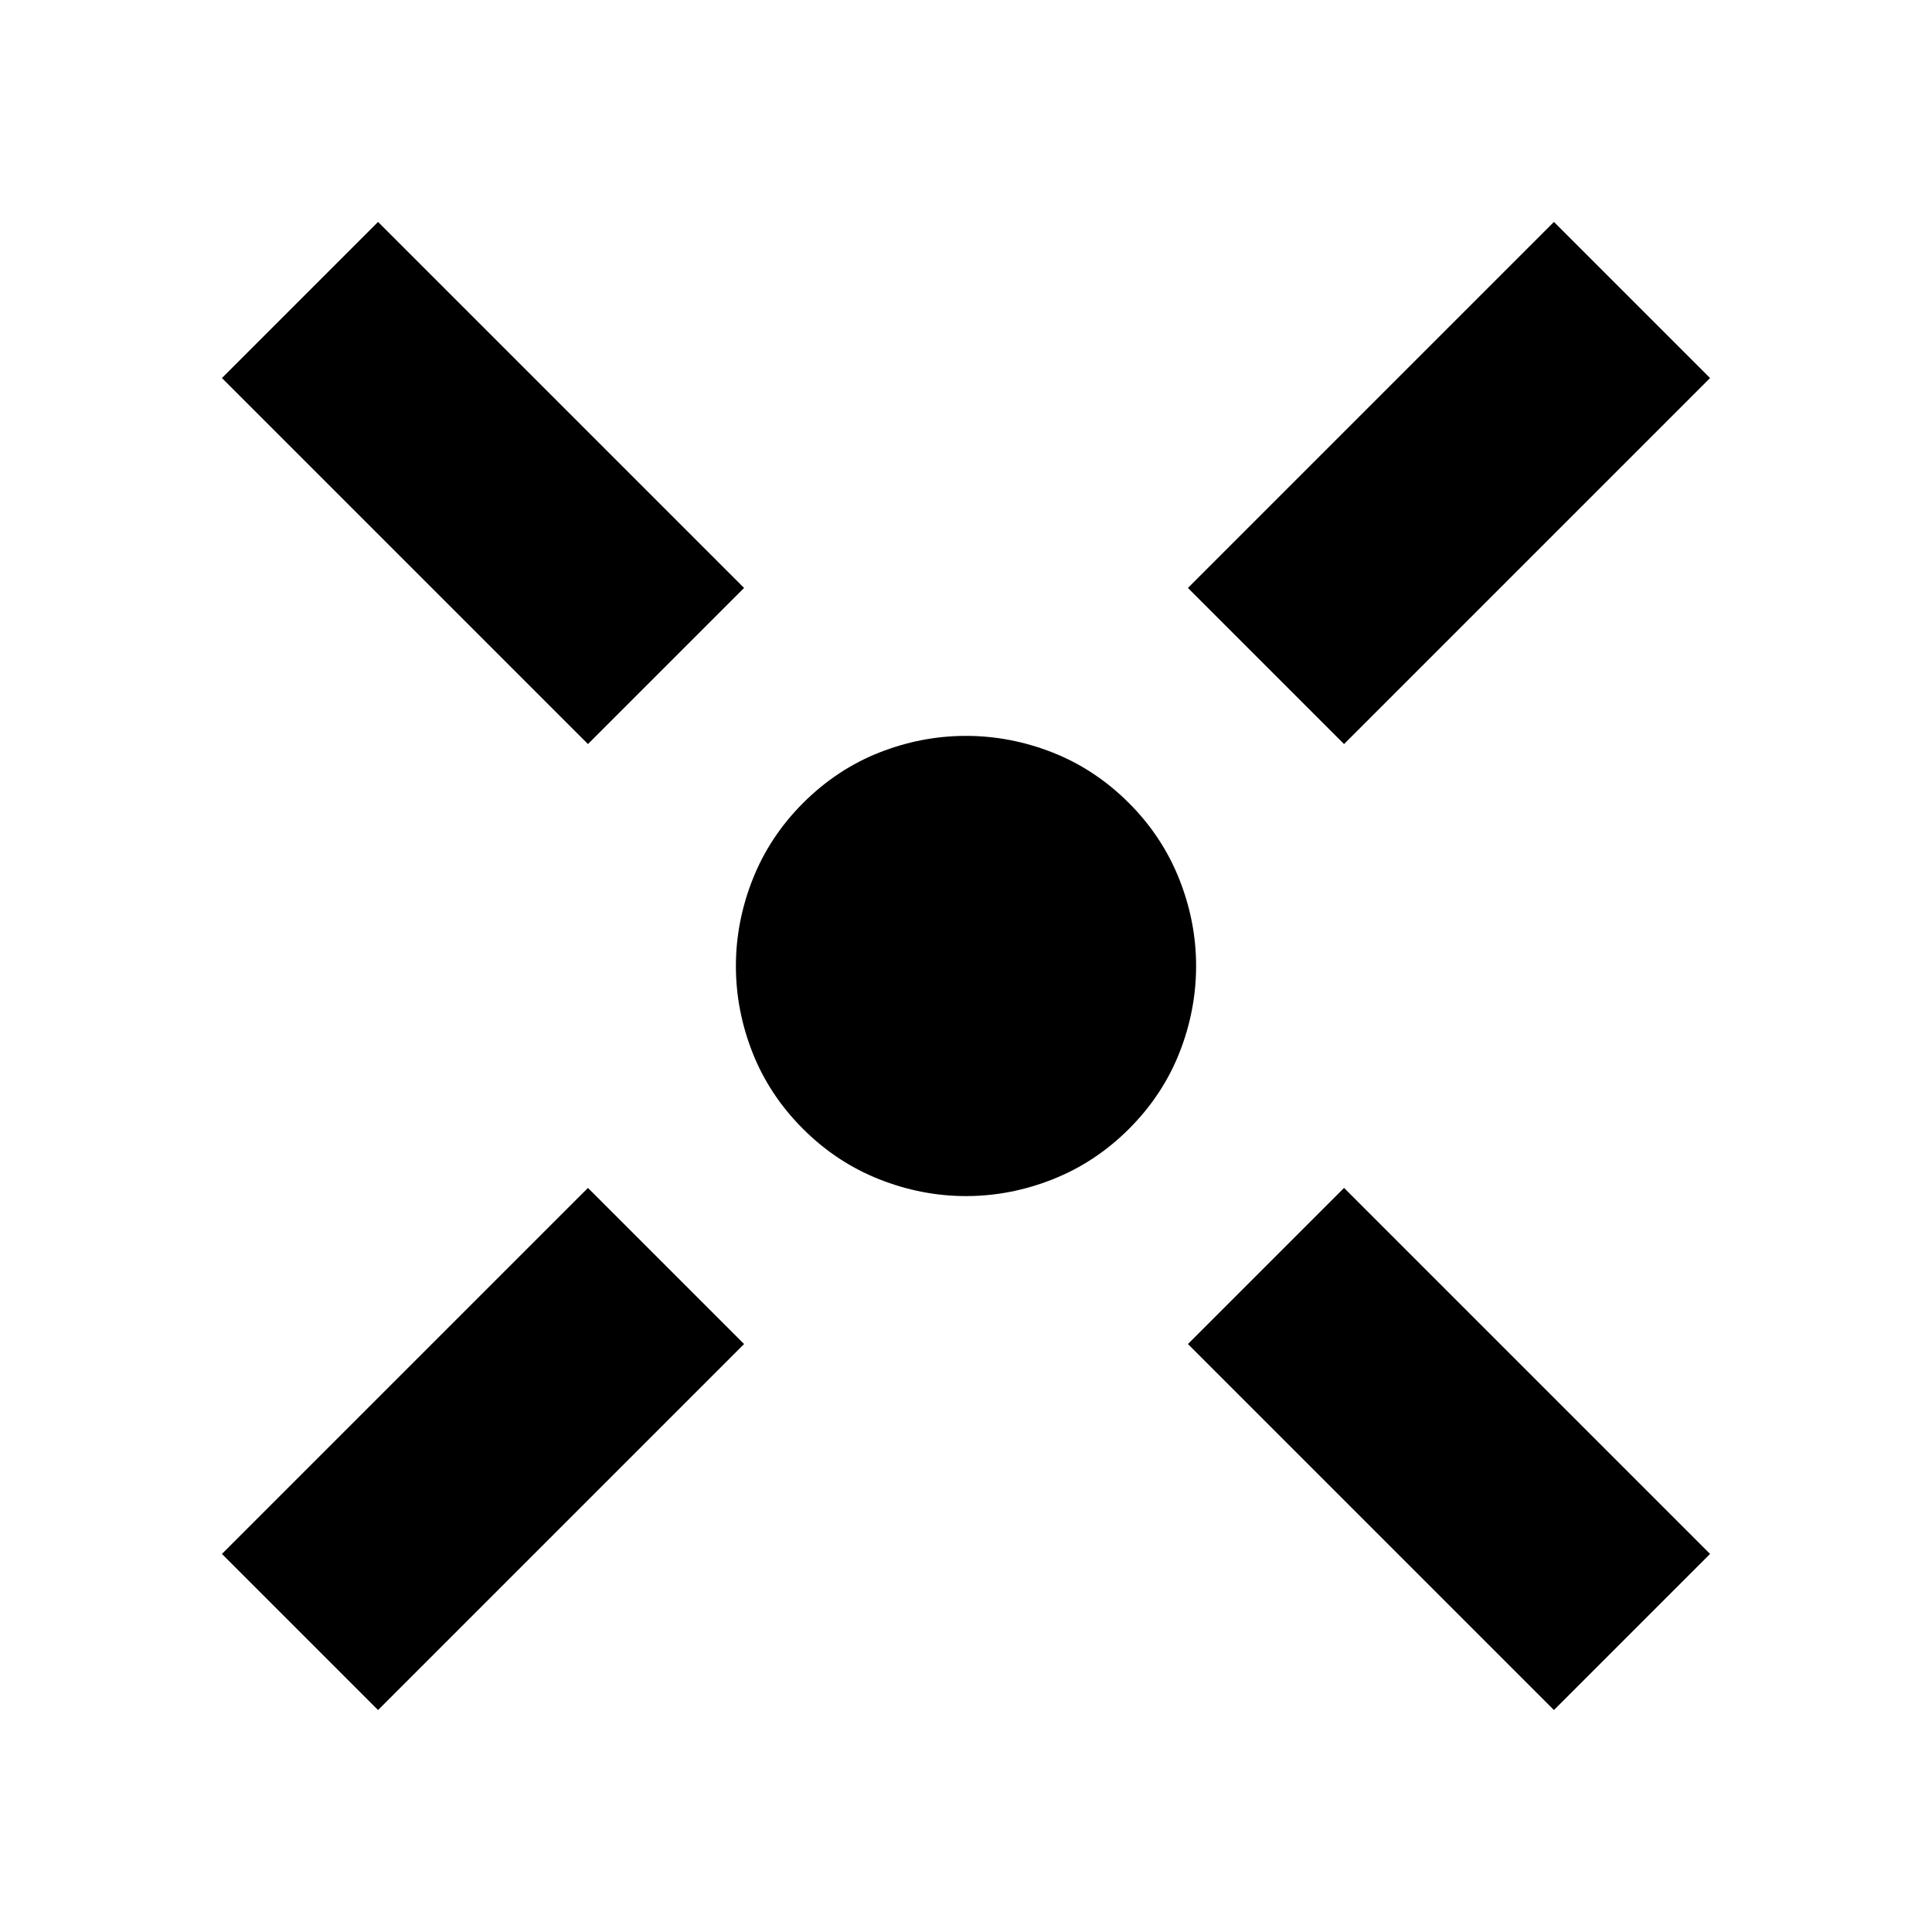
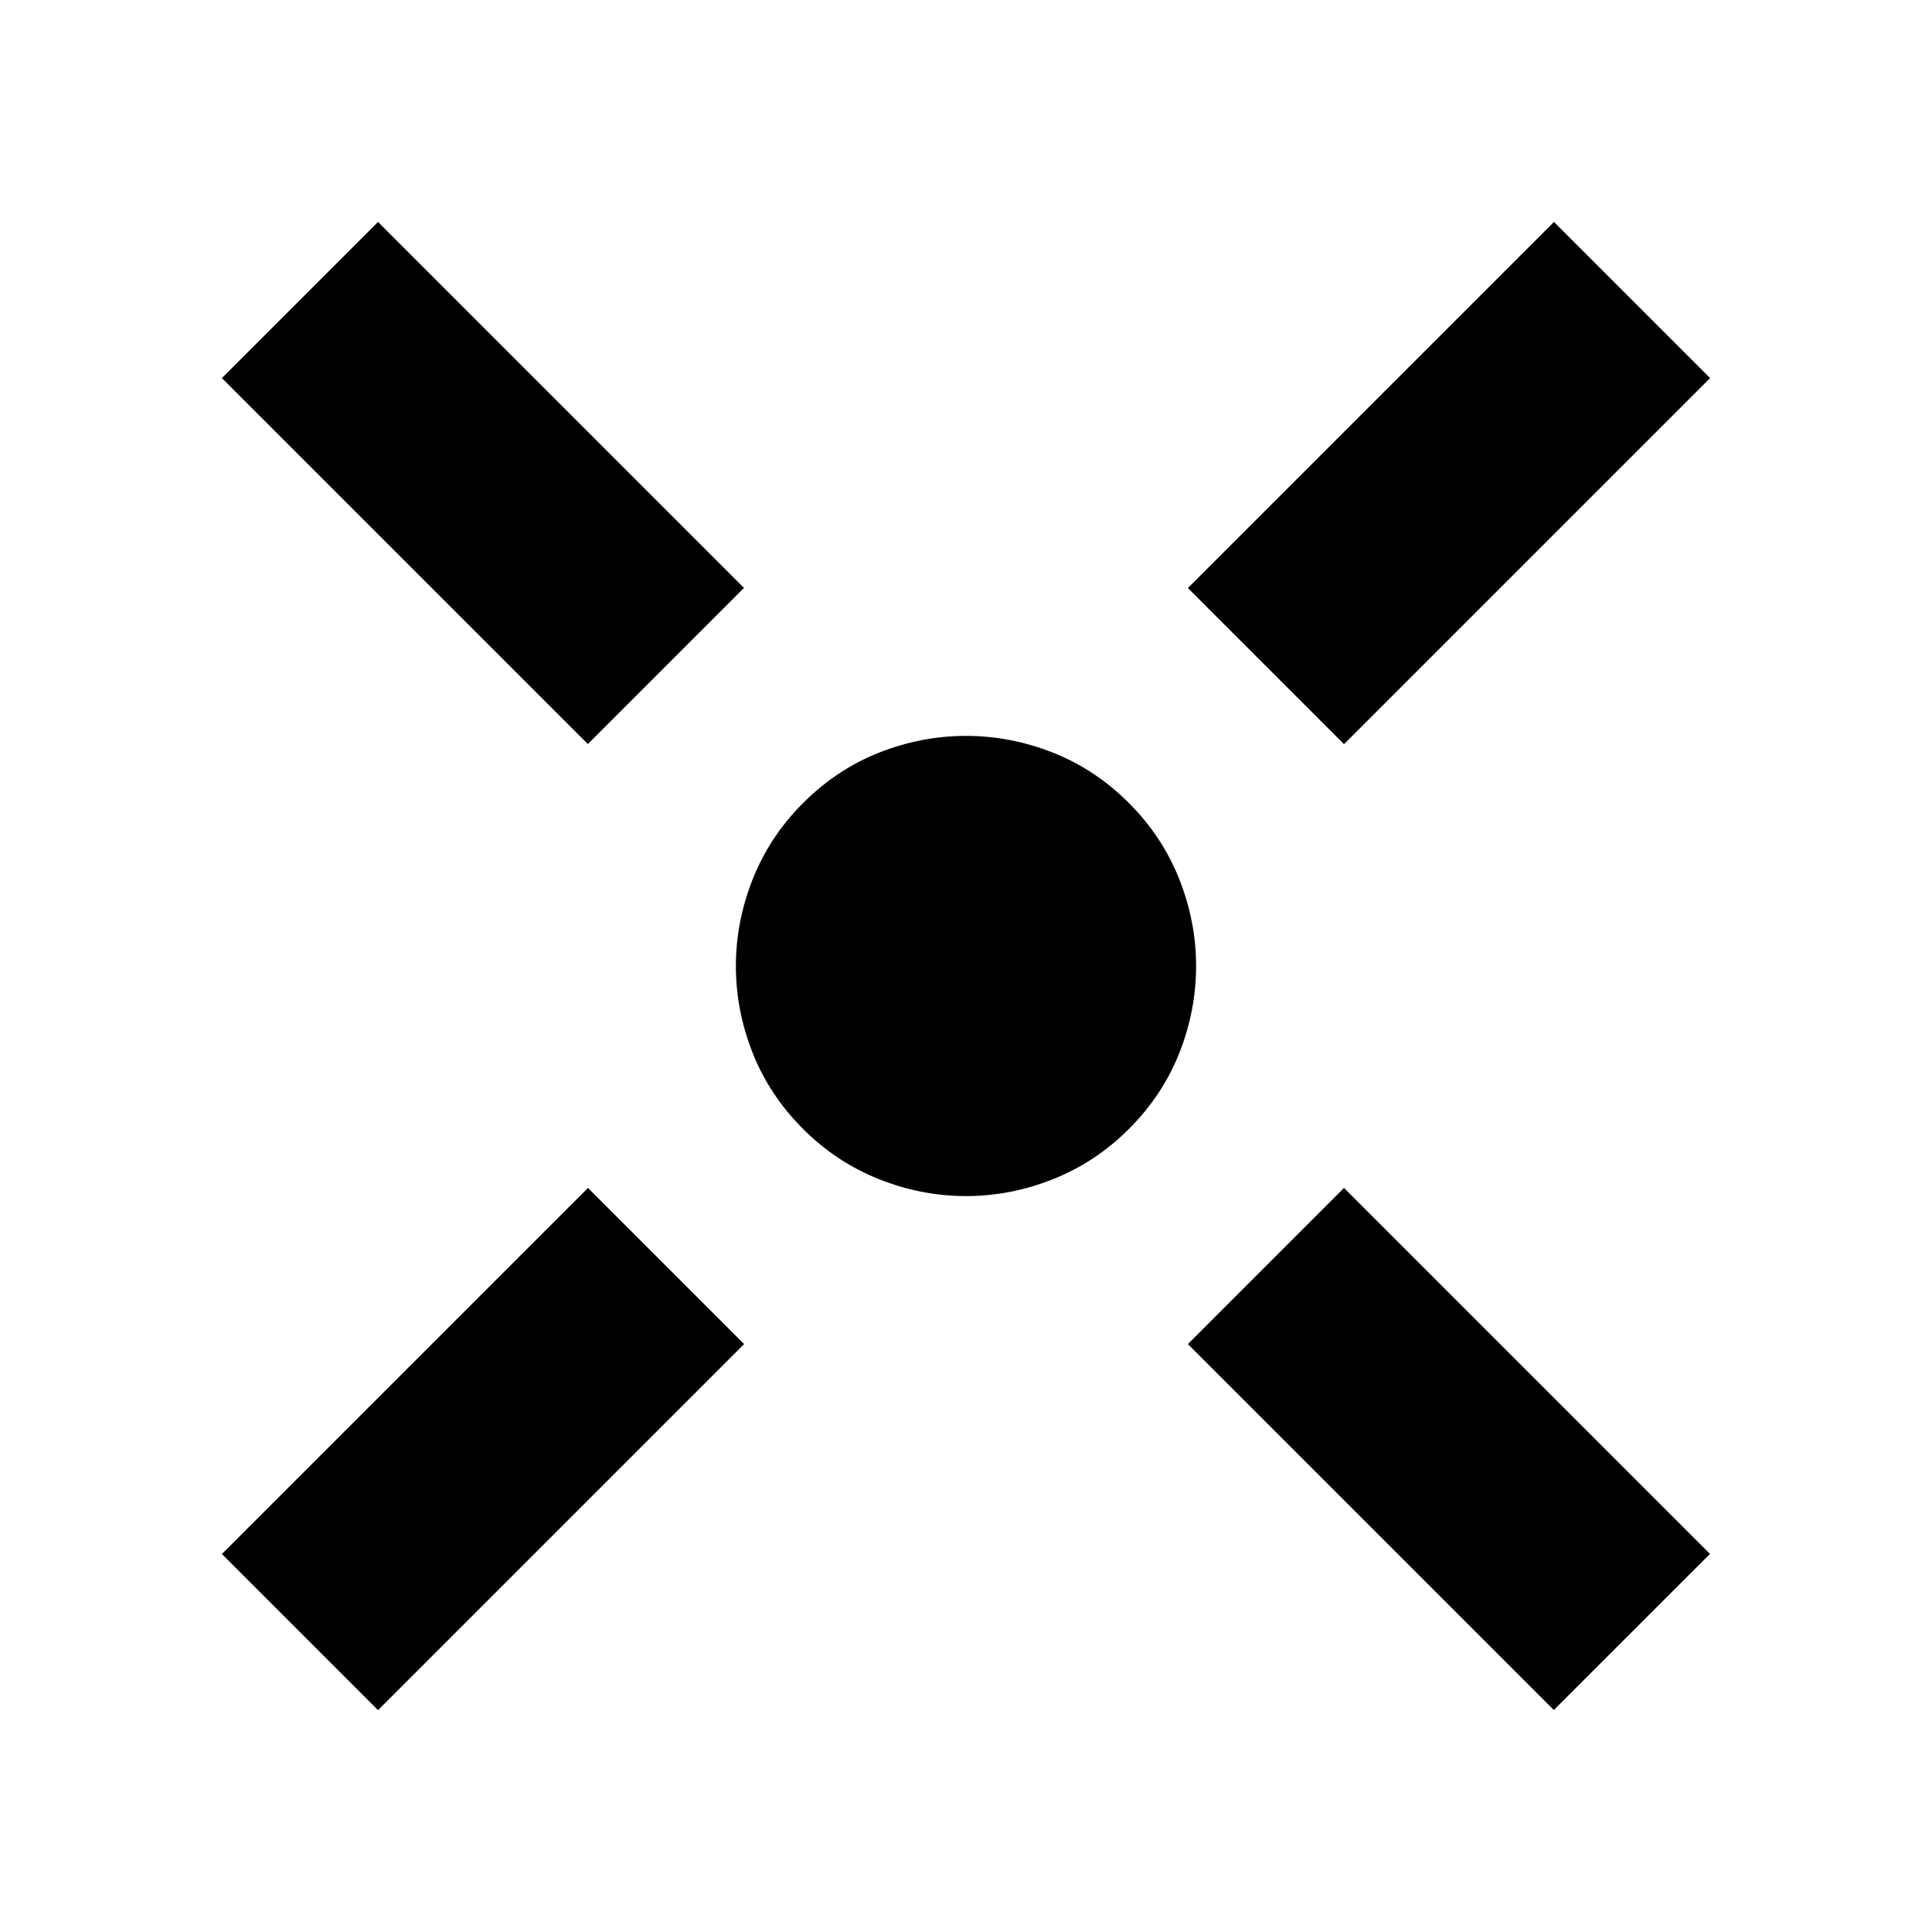
<svg xmlns="http://www.w3.org/2000/svg" height="24px" viewBox="0 0 24 24" width="24px" fill="#000000" version="1.1" id="svg1">
  <defs id="defs1" />
  <g id="g6" transform="matrix(0.8228109,-0.8228109,0.8228109,0.8228109,480,309.8985)">
    <path d="m -103.366,-462.956 c -0.336,0 -0.654,-0.065 -0.953,-0.194 -0.299,-0.129 -0.56,-0.305 -0.784,-0.529 -0.223,-0.223 -0.4,-0.485 -0.529,-0.784 -0.129,-0.299 -0.194,-0.617 -0.194,-0.953 0,-0.34 0.065,-0.659 0.194,-0.956 0.129,-0.297 0.305,-0.557 0.529,-0.781 0.223,-0.223 0.485,-0.4 0.784,-0.529 0.299,-0.129 0.617,-0.194 0.953,-0.194 0.34,0 0.659,0.065 0.956,0.194 0.297,0.129 0.557,0.305 0.781,0.529 0.223,0.223 0.4,0.484 0.529,0.781 0.129,0.297 0.194,0.616 0.194,0.956 0,0.336 -0.065,0.654 -0.194,0.953 -0.129,0.299 -0.305,0.56 -0.529,0.784 -0.223,0.223 -0.484,0.4 -0.781,0.529 -0.297,0.129 -0.616,0.194 -0.956,0.194 z" id="path1" style="stroke:none;stroke-width:0.006" />
-     <path style="fill:none;stroke:#000000;stroke-width:2.357;stroke-dasharray:none;stroke-dashoffset:0" d="m -113.421,-465.416 h 5.526" id="path2" />
-     <path style="fill:none;stroke:#000000;stroke-width:2.357;stroke-dasharray:none;stroke-dashoffset:0" d="m -98.837,-465.416 h 5.526" id="path3" />
-     <path style="fill:none;stroke:#000000;stroke-width:2.357;stroke-dasharray:none;stroke-dashoffset:0" d="m -103.366,-475.471 v 5.526" id="path5" />
-     <path style="fill:none;stroke:#000000;stroke-width:2.357;stroke-dasharray:none;stroke-dashoffset:0" d="m -103.366,-460.887 v 5.526" id="path6" />
+     <path style="baseline-shift:baseline;display:inline;overflow:visible;vector-effect:none;enable-background:accumulate;stop-color:#000000;stop-opacity:1;opacity:1" d="m -113.422,-466.594 v 2.357 h 5.527 v -2.357 z" id="path2" />
+     <path style="baseline-shift:baseline;display:inline;overflow:visible;vector-effect:none;enable-background:accumulate;stop-color:#000000;stop-opacity:1;opacity:1" d="m -98.838,-466.594 v 2.357 h 5.527 v -2.357 z" id="path3" />
+     <path style="baseline-shift:baseline;display:inline;overflow:visible;vector-effect:none;enable-background:accumulate;stop-color:#000000;stop-opacity:1;opacity:1" d="m -104.545,-475.471 v 5.525 h 2.357 v -5.525 z" id="path5" />
+     <path style="baseline-shift:baseline;display:inline;overflow:visible;vector-effect:none;enable-background:accumulate;stop-color:#000000;stop-opacity:1;opacity:1" d="m -104.545,-460.887 v 5.525 h 2.357 v -5.525 z" id="path6" />
  </g>
</svg>
